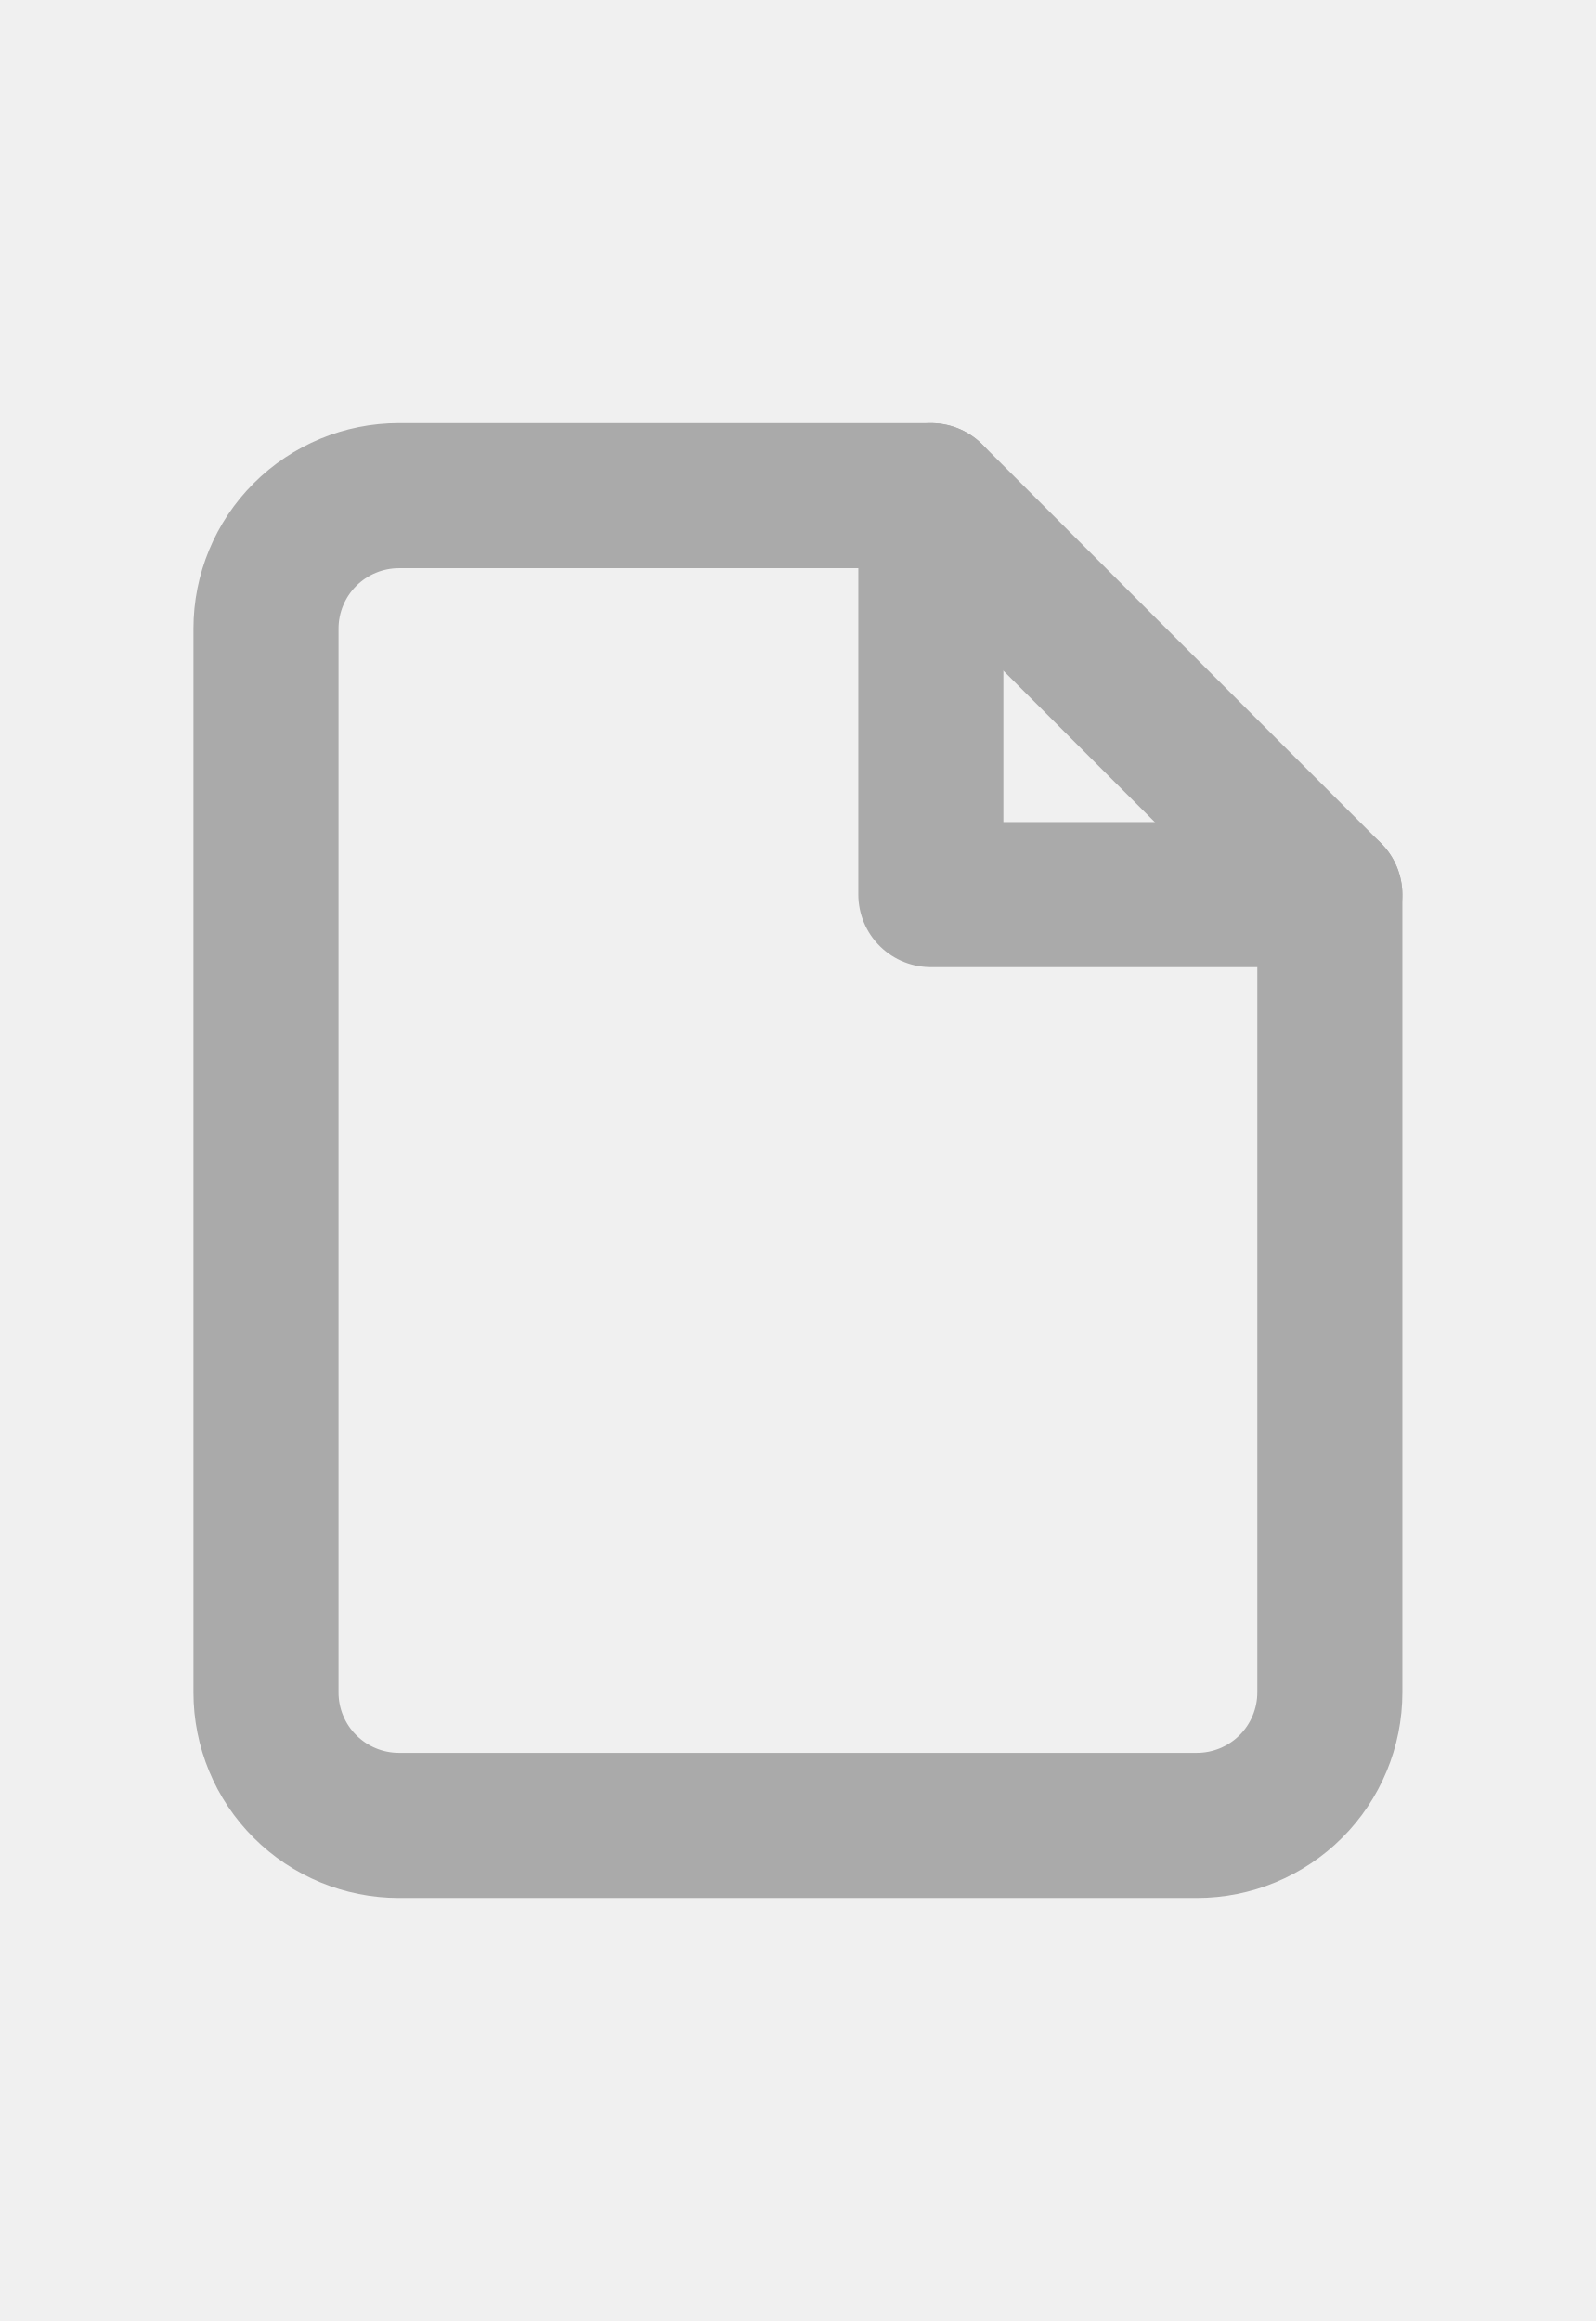
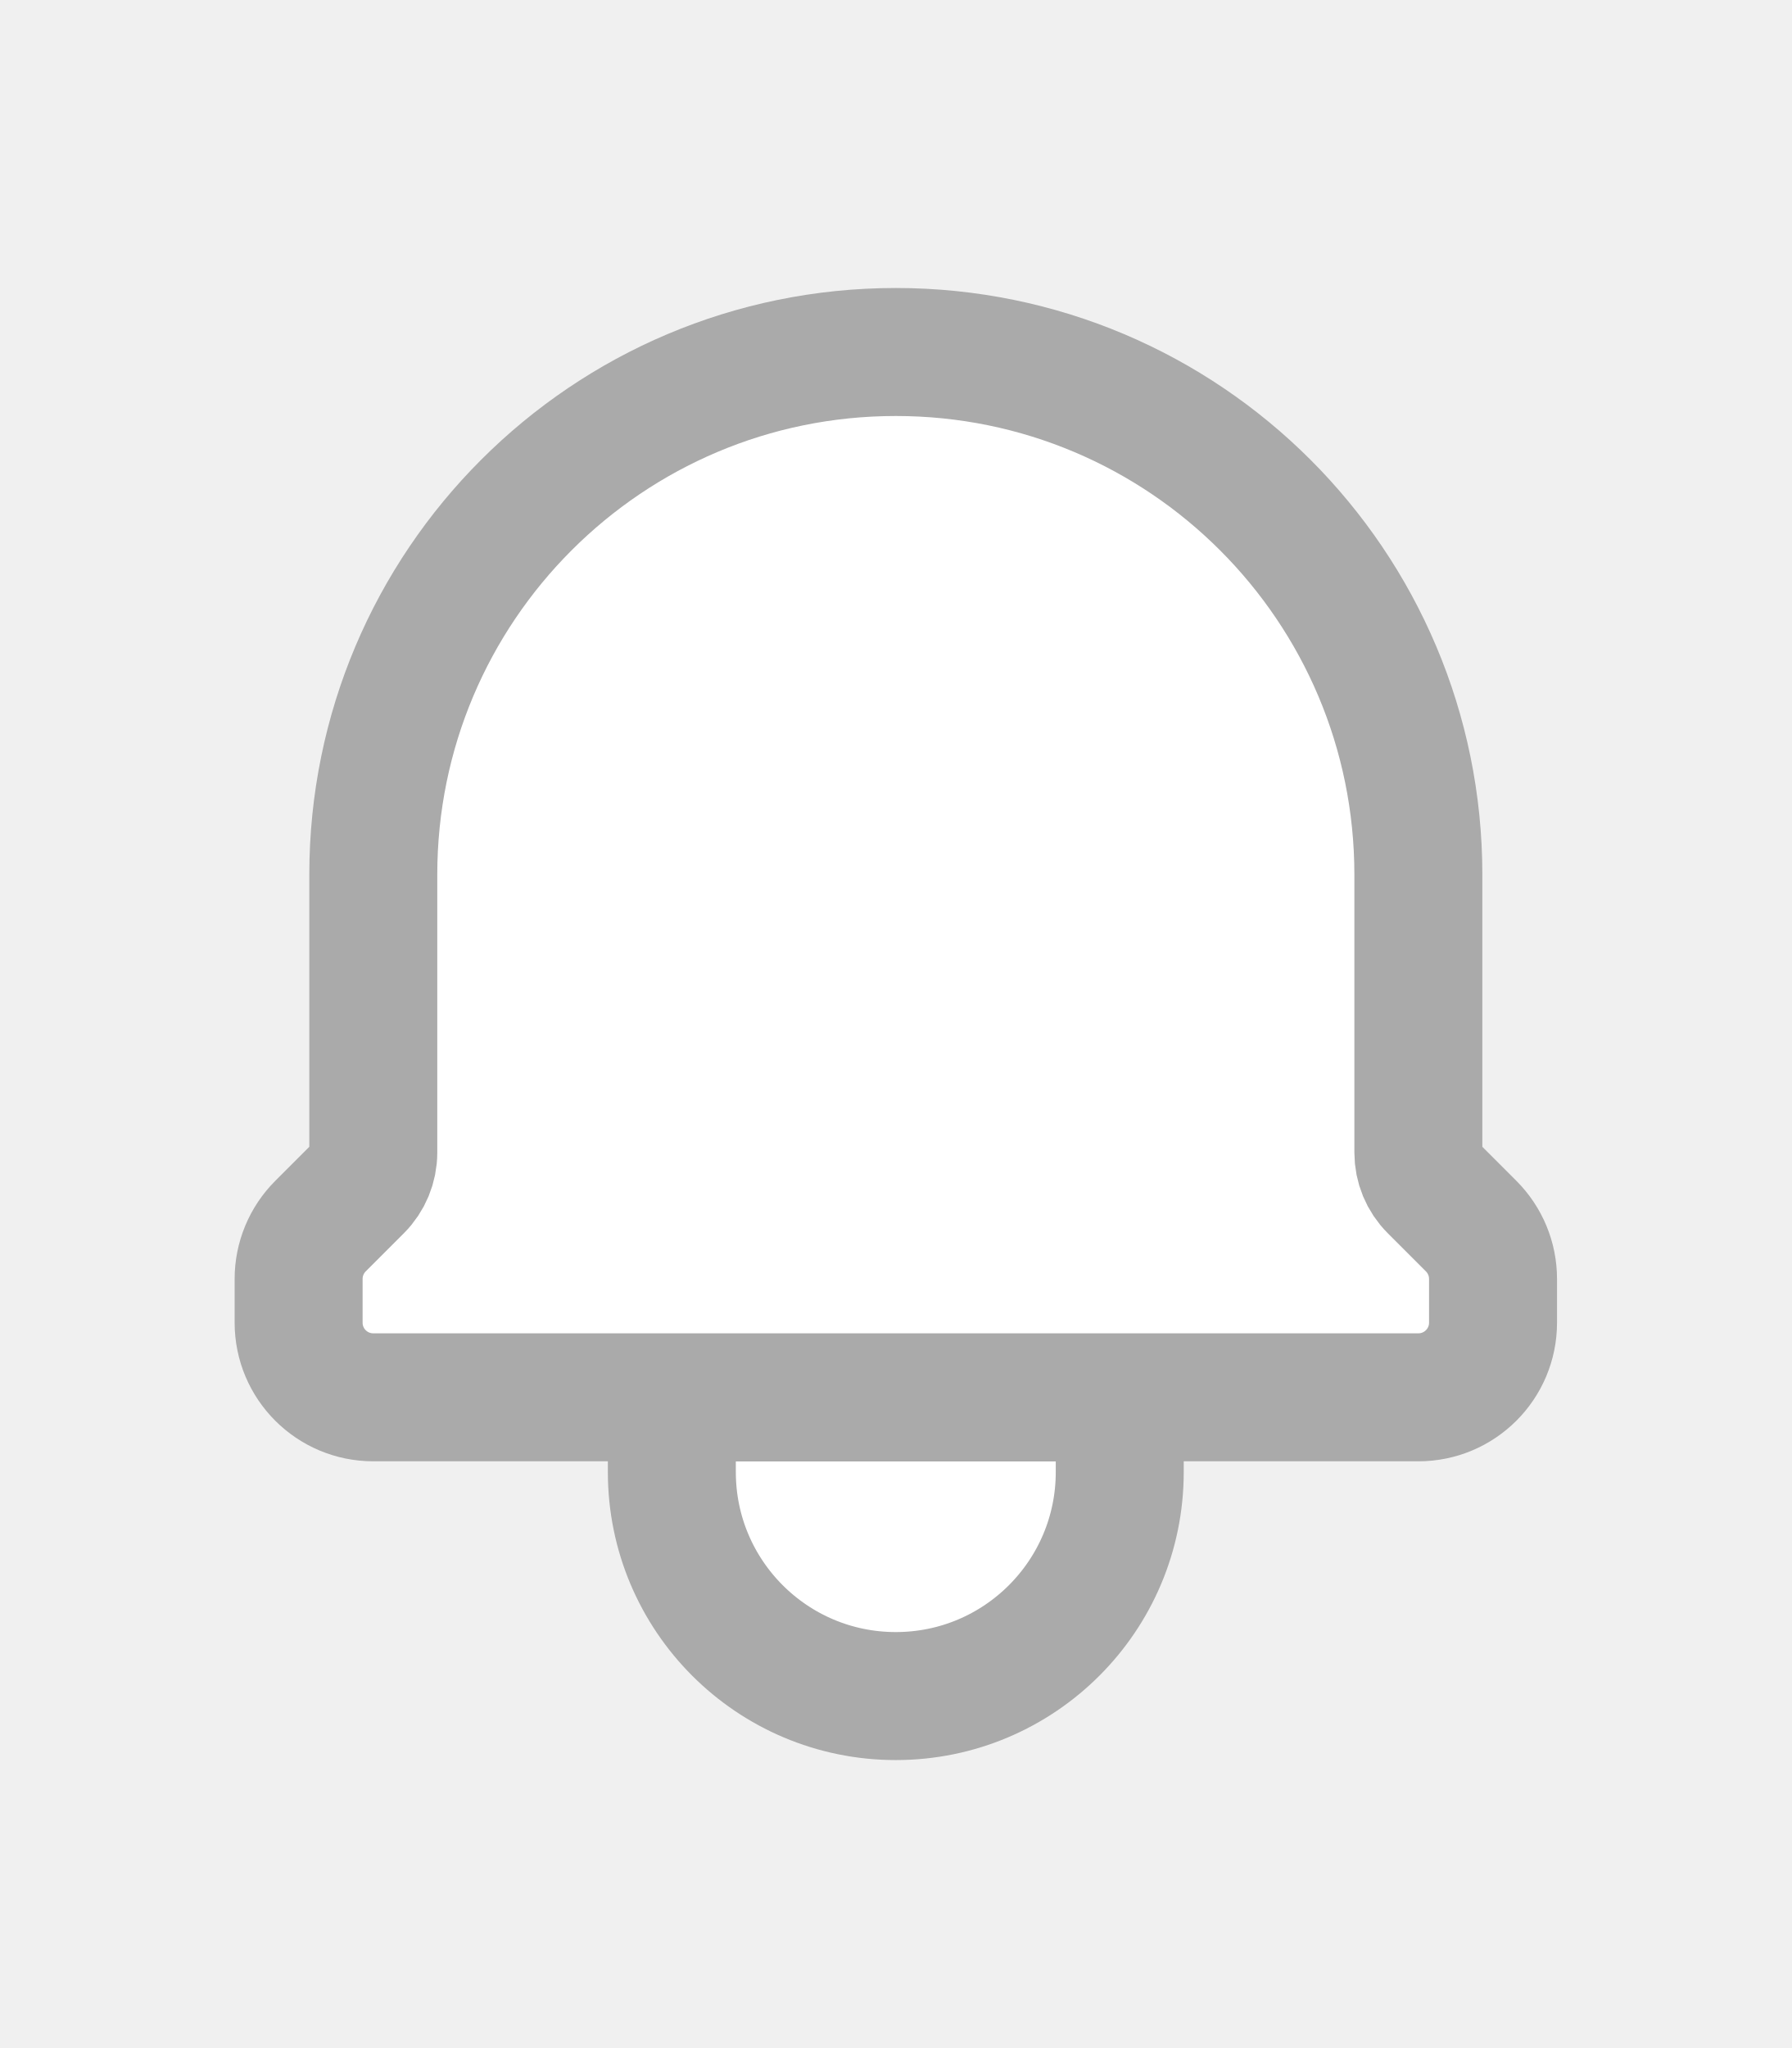
- <svg xmlns="http://www.w3.org/2000/svg" width="22" height="32" viewBox="0 0 22 32" fill="none">
-   <path d="M12.834 6.834H5.5C5.014 6.834 4.548 7.027 4.204 7.371C3.86 7.715 3.667 8.181 3.667 8.667V23.334C3.667 23.82 3.86 24.287 4.204 24.63C4.548 24.974 5.014 25.167 5.5 25.167H16.5C16.987 25.167 17.453 24.974 17.797 24.63C18.14 24.287 18.334 23.82 18.334 23.334V12.334L12.834 6.834Z" stroke="#AAAAAA" stroke-width="2" stroke-linecap="round" stroke-linejoin="round" />
-   <path d="M12.833 6.834V12.334H18.333" stroke="#AAAAAA" stroke-width="2" stroke-linecap="round" stroke-linejoin="round" />
+ <svg xmlns="http://www.w3.org/2000/svg" width="28" height="32" viewBox="0 0 28 32" fill="none">
+   <path d="M17.5 21.834H10.5V23.001C10.5 24.934 12.067 26.501 14 26.501C15.933 26.501 17.5 24.934 17.5 23.001V21.834Z" fill="white" stroke="#AAAAAA" stroke-width="2" stroke-linecap="round" stroke-linejoin="round" />
+   <path d="M5.834 21.833H22.167C22.811 21.833 23.334 21.311 23.334 20.667V19.983C23.334 19.674 23.211 19.377 22.992 19.158L22.396 18.562C22.249 18.416 22.167 18.217 22.167 18.009V13.667C22.167 9.156 18.511 5.5 14 5.5C9.49 5.5 5.834 9.156 5.834 13.667V18.009C5.834 18.217 5.751 18.416 5.605 18.562L5.009 19.158C4.79 19.377 4.667 19.674 4.667 19.983V20.667C4.667 21.311 5.189 21.833 5.834 21.833Z" fill="white" stroke="#AAAAAA" stroke-width="2" stroke-linecap="round" stroke-linejoin="round" />
</svg>
